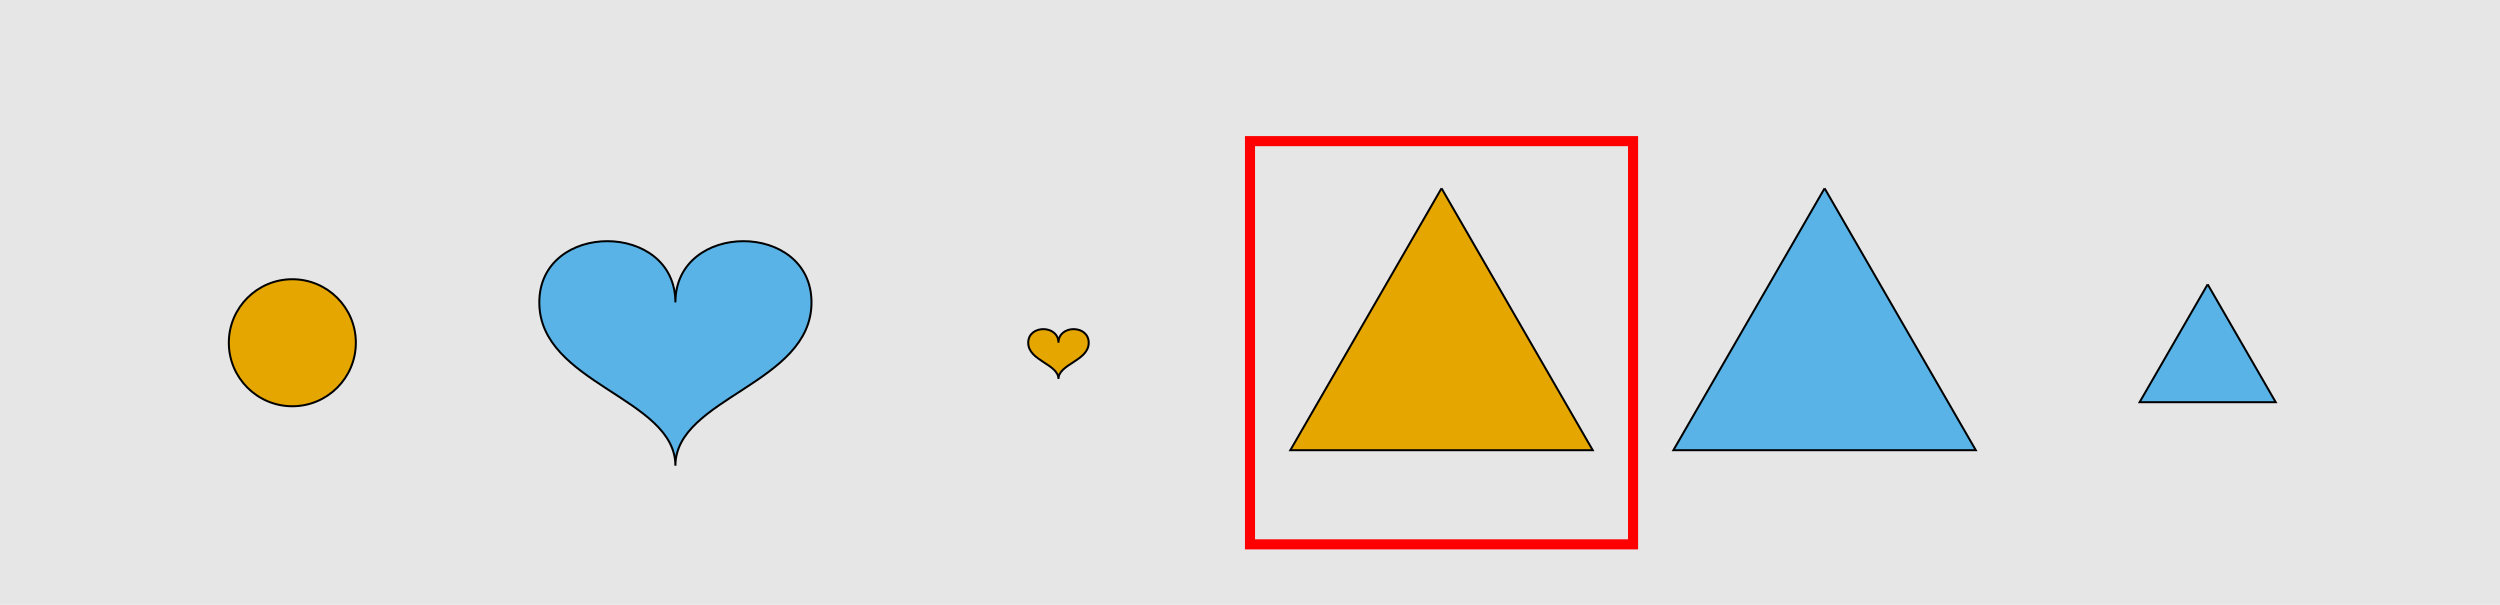
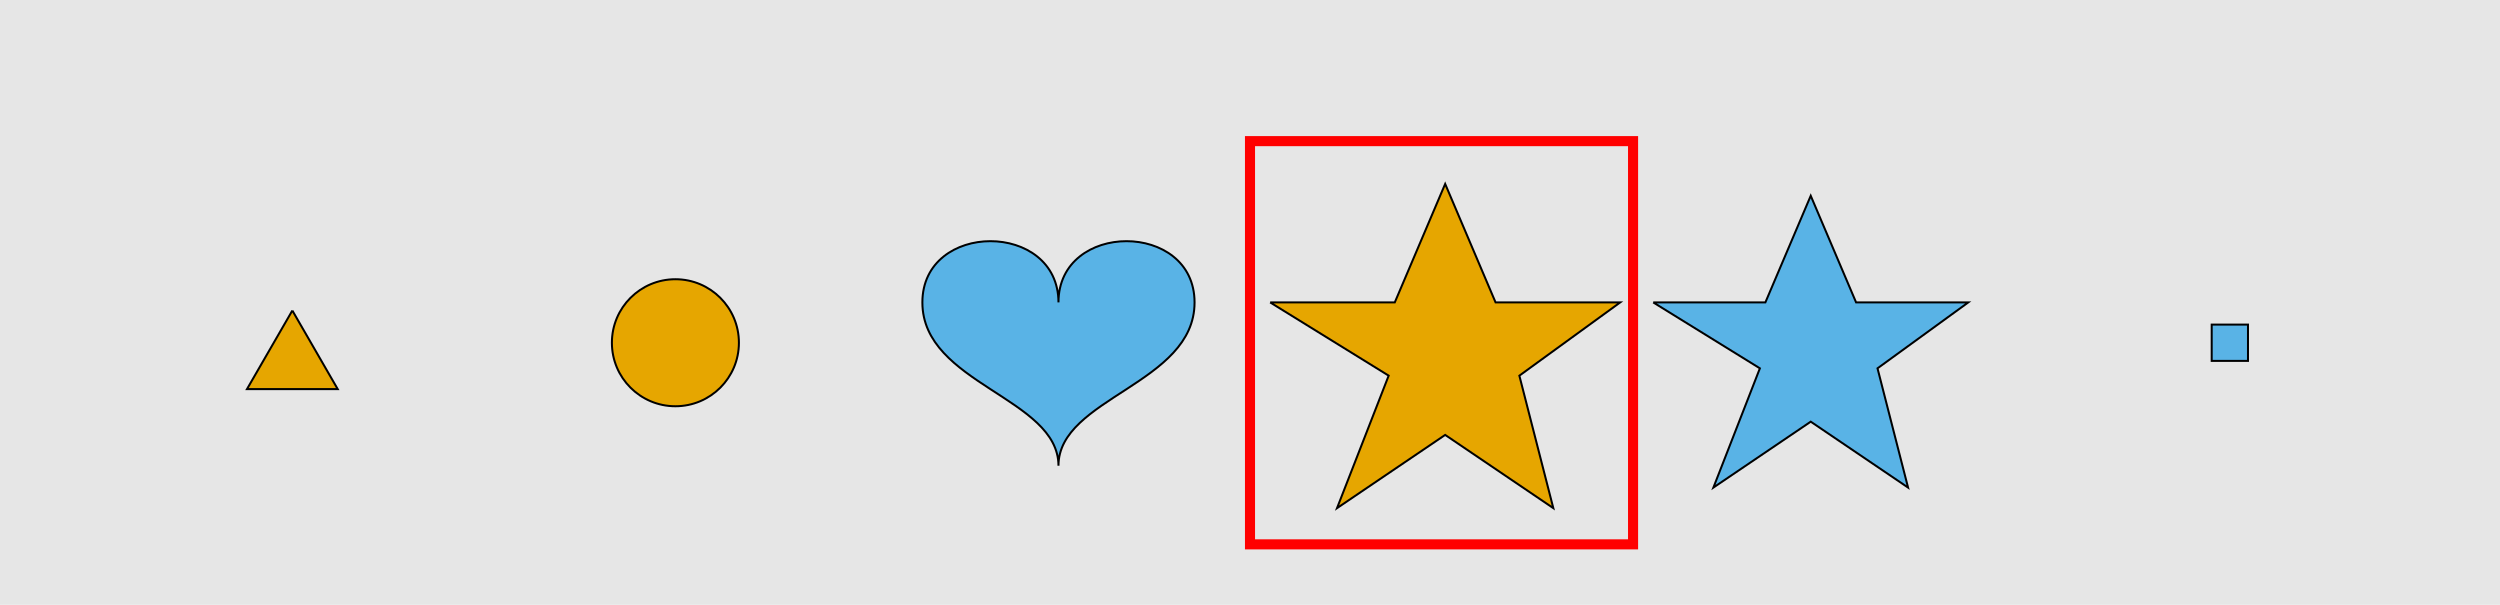
<svg xmlns="http://www.w3.org/2000/svg" width="1240pt" height="300pt" viewBox="0 0 1240 300" version="1.1">
  <g id="surface51">
    <rect x="0" y="0" width="1240" height="300" style="fill:rgb(90%,90%,90%);fill-opacity:1;stroke:none;" />
    <path style="fill:none;stroke-width:5;stroke-linecap:butt;stroke-linejoin:miter;stroke:rgb(100%,0%,0%);stroke-opacity:1;stroke-miterlimit:10;" d="M 620 270 L 810 270 L 810 70 L 620 70 Z M 620 270 " />
-     <path style="fill-rule:nonzero;fill:rgb(90%,65%,0%);fill-opacity:1;stroke-width:1;stroke-linecap:butt;stroke-linejoin:miter;stroke:rgb(0%,0%,0%);stroke-opacity:1;stroke-miterlimit:10;" d="M 176.5 170 C 176.5 187.398 162.398 201.5 145 201.5 C 127.602 201.5 113.5 187.398 113.5 170 C 113.5 152.602 127.602 138.5 145 138.5 C 162.398 138.5 176.5 152.602 176.5 170 " />
-     <path style="fill-rule:nonzero;fill:rgb(35%,70%,90%);fill-opacity:1;stroke-width:1;stroke-linecap:butt;stroke-linejoin:miter;stroke:rgb(0%,0%,0%);stroke-opacity:1;stroke-miterlimit:10;" d="M 335 150 C 335 109.5 267.5 109.5 267.5 150 C 267.5 190.5 335 197.25 335 231 C 335 197.25 402.5 190.5 402.5 150 C 402.5 109.5 335 109.5 335 150 " />
-     <path style="fill-rule:nonzero;fill:rgb(90%,65%,0%);fill-opacity:1;stroke-width:1;stroke-linecap:butt;stroke-linejoin:miter;stroke:rgb(0%,0%,0%);stroke-opacity:1;stroke-miterlimit:10;" d="M 525 170 C 525 161 510 161 510 170 C 510 179 525 180.5 525 188 C 525 180.5 540 179 540 170 C 540 161 525 161 525 170 " />
-     <path style="fill-rule:nonzero;fill:rgb(90%,65%,0%);fill-opacity:1;stroke-width:1;stroke-linecap:butt;stroke-linejoin:miter;stroke:rgb(0%,0%,0%);stroke-opacity:1;stroke-miterlimit:10;" d="M 715 93.398 L 640 223.301 L 790 223.301 L 715 93.398 " />
-     <path style="fill-rule:nonzero;fill:rgb(35%,70%,90%);fill-opacity:1;stroke-width:1;stroke-linecap:butt;stroke-linejoin:miter;stroke:rgb(0%,0%,0%);stroke-opacity:1;stroke-miterlimit:10;" d="M 905 93.398 L 830 223.301 L 980 223.301 L 905 93.398 " />
-     <path style="fill-rule:nonzero;fill:rgb(35%,70%,90%);fill-opacity:1;stroke-width:1;stroke-linecap:butt;stroke-linejoin:miter;stroke:rgb(0%,0%,0%);stroke-opacity:1;stroke-miterlimit:10;" d="M 1095 141.027 L 1061.25 199.484 L 1128.75 199.484 L 1095 141.027 " />
+     <path style="fill-rule:nonzero;fill:rgb(90%,65%,0%);fill-opacity:1;stroke-width:1;stroke-linecap:butt;stroke-linejoin:miter;stroke:rgb(0%,0%,0%);stroke-opacity:1;stroke-miterlimit:10;" d="M 145 154.02 L 122.5 192.992 L 167.5 192.992 L 145 154.02 " />
+     <path style="fill-rule:nonzero;fill:rgb(90%,65%,0%);fill-opacity:1;stroke-width:1;stroke-linecap:butt;stroke-linejoin:miter;stroke:rgb(0%,0%,0%);stroke-opacity:1;stroke-miterlimit:10;" d="M 366.5 170 C 366.5 187.398 352.398 201.5 335 201.5 C 317.602 201.5 303.5 187.398 303.5 170 C 303.5 152.602 317.602 138.5 335 138.5 C 352.398 138.5 366.5 152.602 366.5 170 " />
+     <path style="fill-rule:nonzero;fill:rgb(35%,70%,90%);fill-opacity:1;stroke-width:1;stroke-linecap:butt;stroke-linejoin:miter;stroke:rgb(0%,0%,0%);stroke-opacity:1;stroke-miterlimit:10;" d="M 525 150 C 525 109.5 457.5 109.5 457.5 150 C 457.5 190.5 525 197.25 525 231 C 525 197.25 592.5 190.5 592.5 150 C 592.5 109.5 525 109.5 525 150 " />
+     <path style="fill-rule:nonzero;fill:rgb(90%,65%,0%);fill-opacity:1;stroke-width:1;stroke-linecap:butt;stroke-linejoin:miter;stroke:rgb(0%,0%,0%);stroke-opacity:1;stroke-miterlimit:10;" d="M 630 150 L 691.805 150 L 716.805 91.223 L 741.805 150 L 803.605 150 L 753.605 186.328 L 770.449 252.043 L 716.805 215.715 L 663.156 252.043 L 688.777 186.328 L 630 150 " />
+     <path style="fill-rule:nonzero;fill:rgb(35%,70%,90%);fill-opacity:1;stroke-width:1;stroke-linecap:butt;stroke-linejoin:miter;stroke:rgb(0%,0%,0%);stroke-opacity:1;stroke-miterlimit:10;" d="M 820 150 L 875.625 150 L 898.125 97.098 L 920.625 150 L 976.246 150 L 931.246 182.695 L 946.406 241.84 L 898.125 209.145 L 849.84 241.84 L 872.902 182.695 L 820 150 " />
+     <path style="fill-rule:nonzero;fill:rgb(35%,70%,90%);fill-opacity:1;stroke-width:1;stroke-linecap:butt;stroke-linejoin:miter;stroke:rgb(0%,0%,0%);stroke-opacity:1;stroke-miterlimit:10;" d="M 1097 161 L 1115 161 L 1115 179 L 1097 179 Z M 1097 161 " />
  </g>
</svg>
